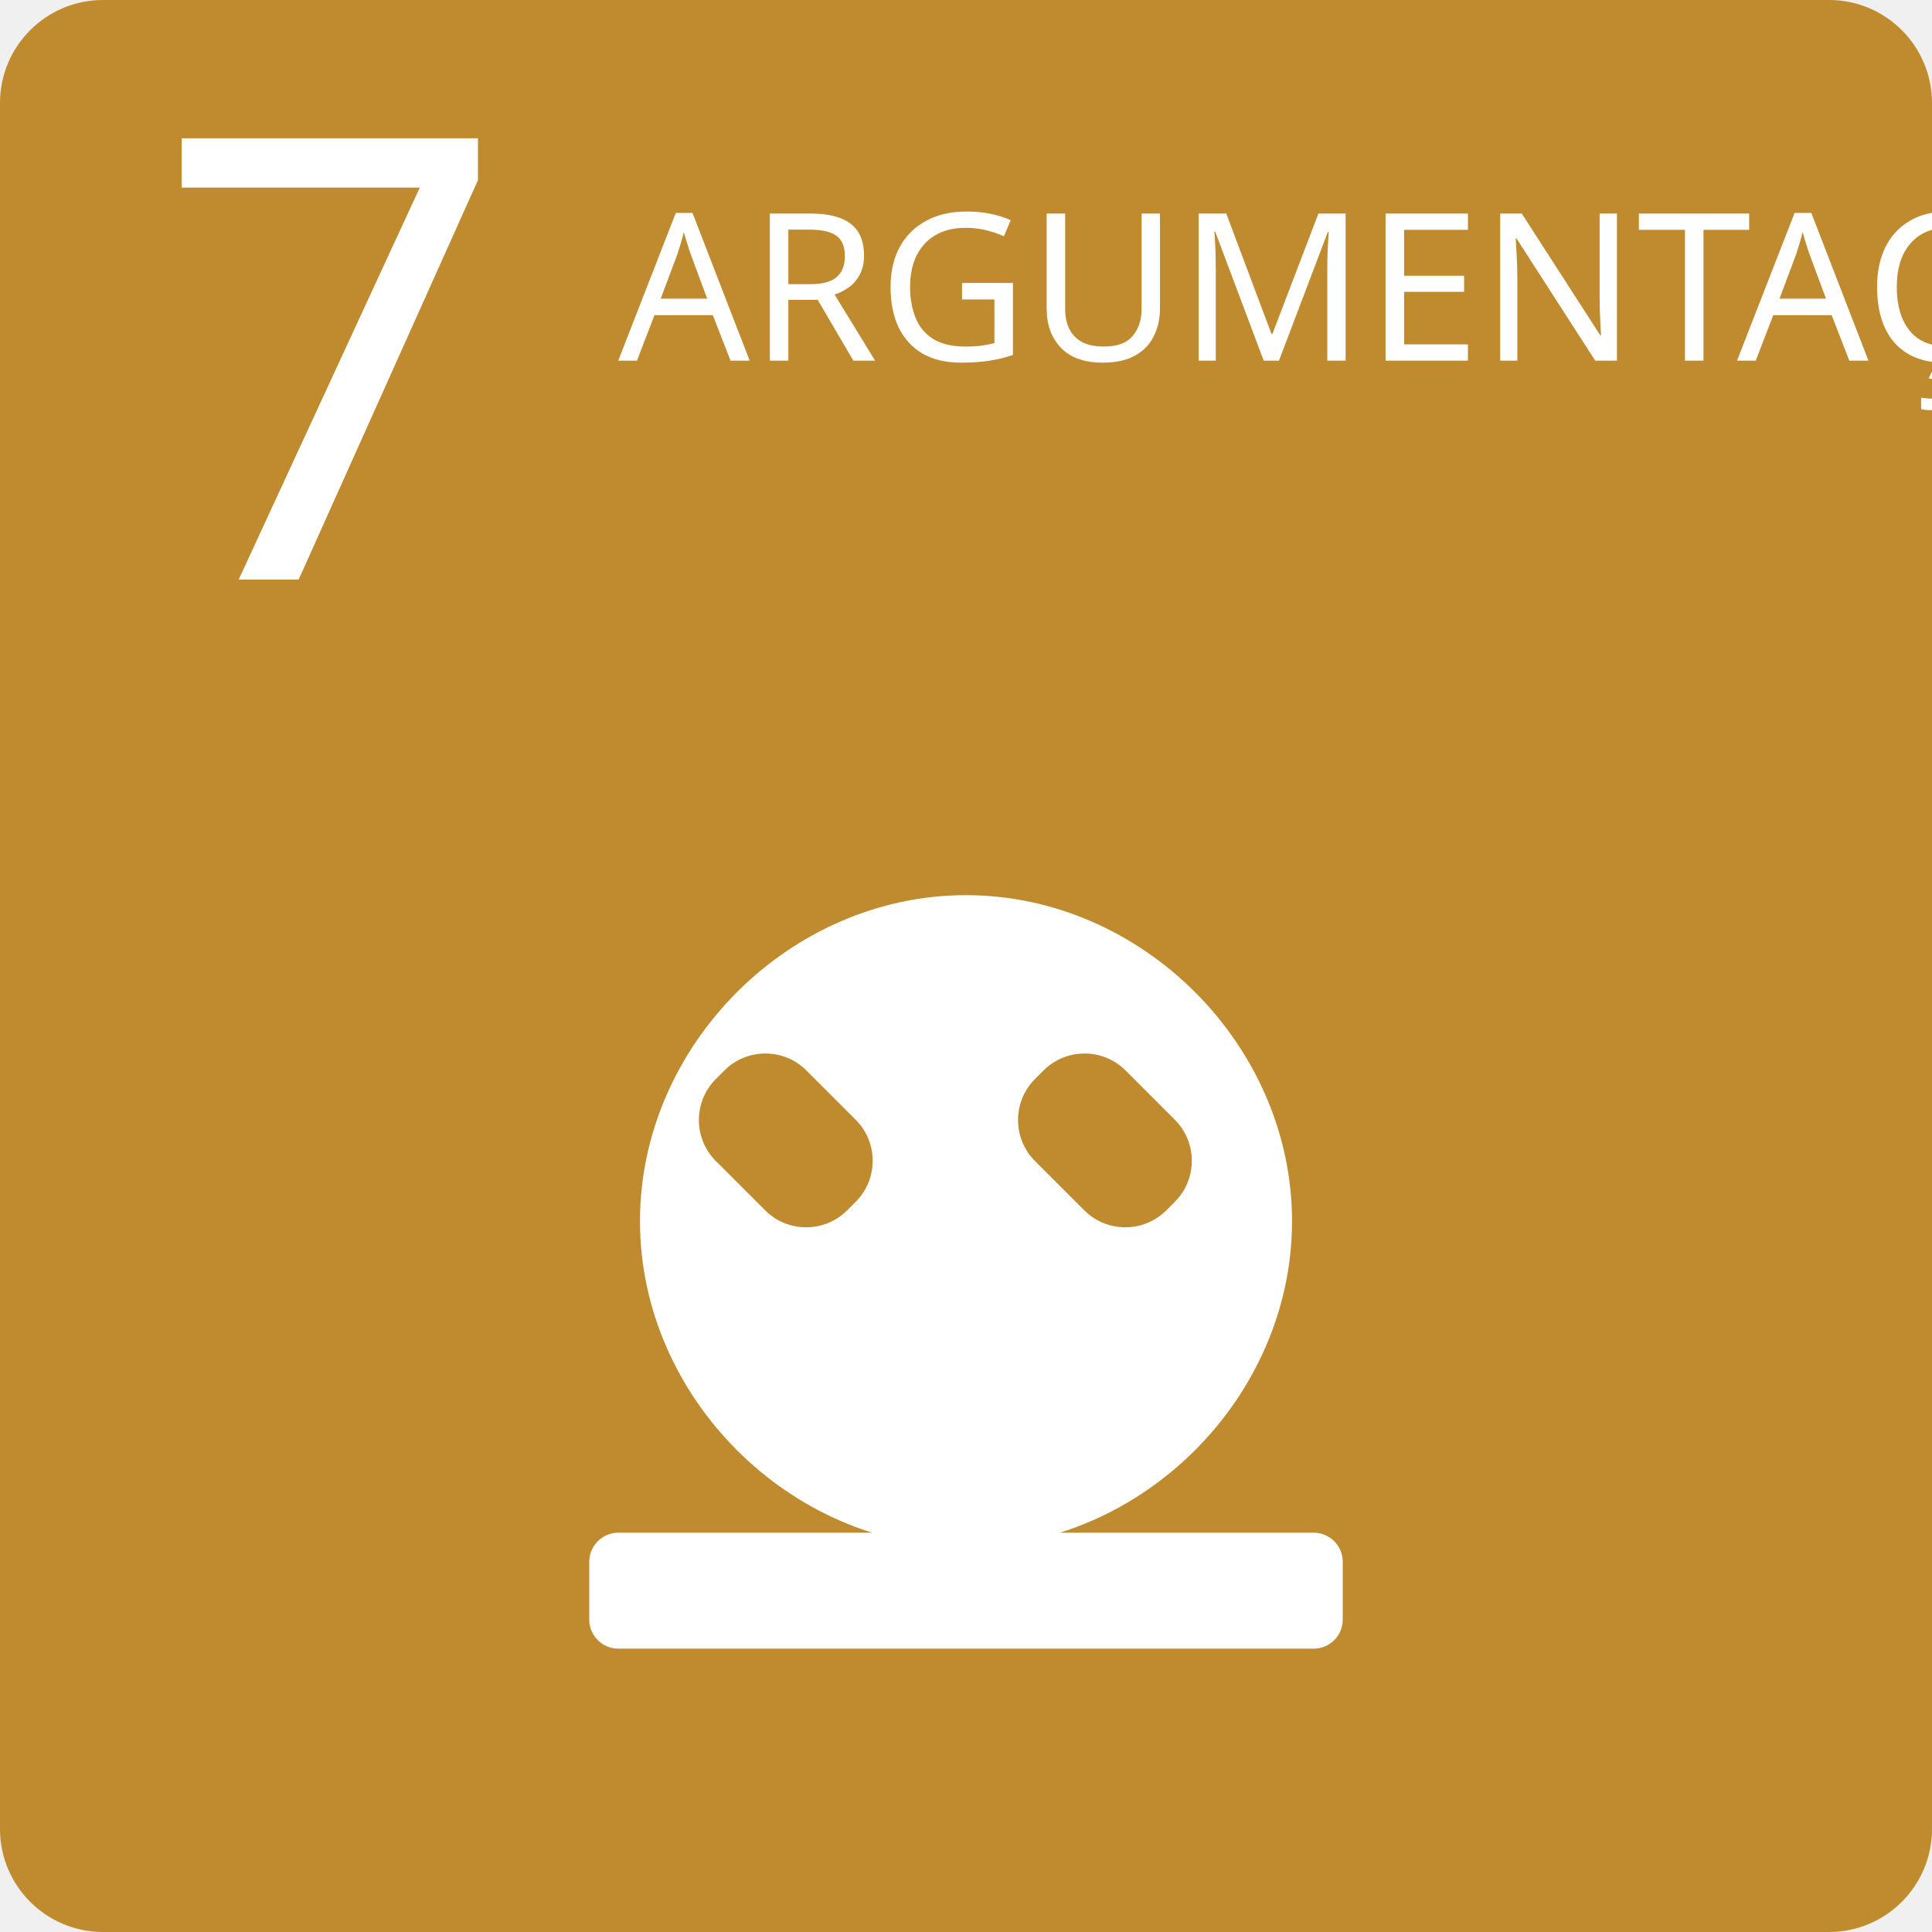
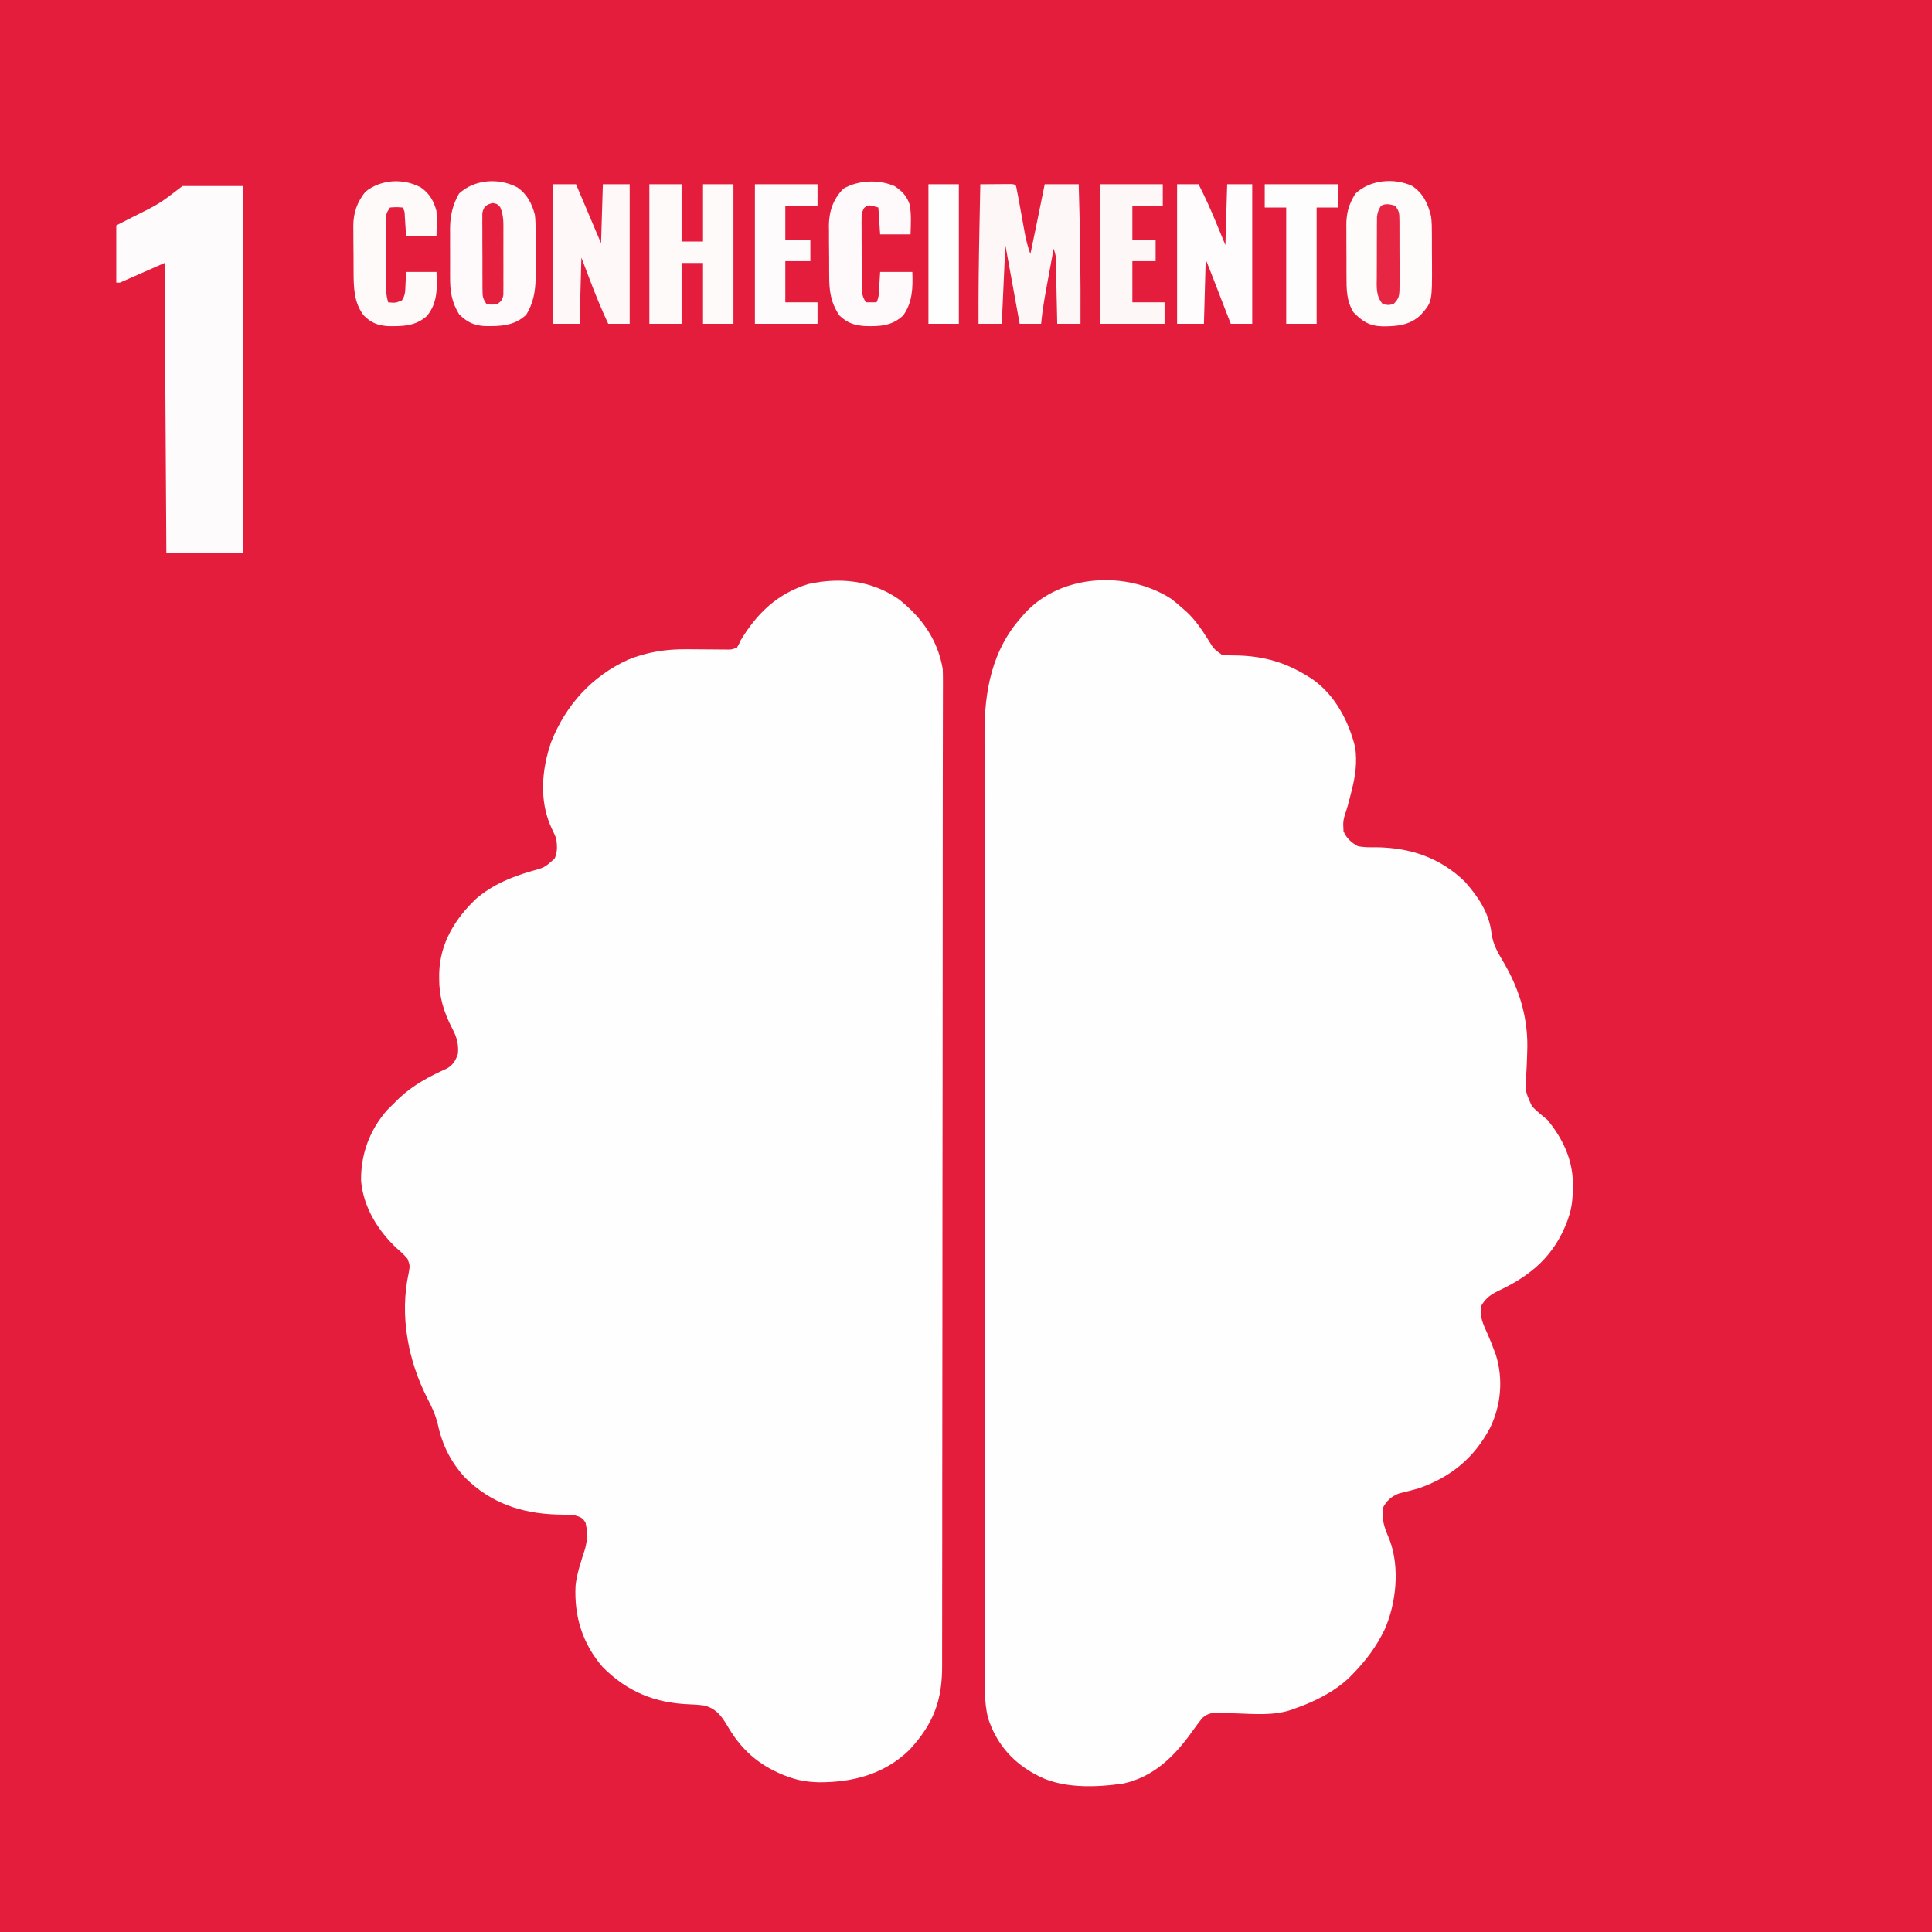
- <svg xmlns="http://www.w3.org/2000/svg" width="150" height="150" viewBox="0 0 150 150">
-   <rect width="100%" height="100%" rx="8" fill="#bf8b2e" />
-   <text x="12" y="45" font-family="Oswald, sans-serif" font-size="48" fill="white">7</text>
-   <text x="48" y="28" font-family="Oswald, sans-serif" font-size="16" fill="white" text-transform="uppercase">ARGUMENTAÇÃO</text>
-   <svg x="39" y="65" width="72" height="72" viewBox="0 0 512 512">
-     <path fill="white" d="M448 384H64c-8.8 0-16 7.2-16 16v32c0 8.8 7.2 16 16 16h384c8.8 0 16-7.2 16-16v-32c0-8.8-7.2-16-16-16zM256 32C158.8 32 76 114.8 76 212s82.8 180 180 180 180-82.8 180-180S353.2 32 256 32zm-88.1 96.8l27.2 27.2c12.5 12.5 12.5 32.8 0 45.3l-4.7 4.7c-12.5 12.5-32.8 12.5-45.3 0l-27.2-27.2c-12.5-12.5-12.5-32.8 0-45.3l4.7-4.7c12.5-12.5 32.8-12.5 45.3 0zm176.2 0l27.2 27.2c12.5 12.5 12.5 32.8 0 45.3l-4.7 4.7c-12.5 12.5-32.8 12.5-45.3 0l-27.2-27.2c-12.5-12.5-12.5-32.8 0-45.3l4.7-4.7c12.5-12.5 32.8-12.5 45.3 0z" />
-   </svg>
+ <svg xmlns="http://www.w3.org/2000/svg" version="1.1" width="1080" height="1080">
+   <path d="M0 0 C356.4 0 712.8 0 1080 0 C1080 356.4 1080 712.8 1080 1080 C723.6 1080 367.2 1080 0 1080 C0 723.6 0 367.2 0 0 Z " fill="#E51D3C" transform="translate(0,0)" />
+   <path d="M0 0 C2.236 1.685 4.319 3.45 6.391 5.332 C7.042 5.891 7.693 6.451 8.363 7.027 C13.517 11.761 17.2 17.246 20.89 23.141 C23.866 28.041 23.866 28.041 28.391 31.332 C31.493 31.729 34.578 31.742 37.703 31.77 C52.15 32.226 63.98 35.646 76.391 43.332 C77.14 43.794 77.889 44.255 78.66 44.73 C91.549 53.527 99.318 68.397 102.98 83.223 C104.084 91.586 103.109 98.957 101.016 107.082 C100.794 107.988 100.572 108.894 100.344 109.828 C99.43 113.511 98.47 117.103 97.23 120.691 C96.403 123.294 96.127 125.124 96.328 127.832 C96.358 128.544 96.387 129.255 96.418 129.988 C98.049 133.918 100.704 136.266 104.391 138.332 C107.907 139.076 111.307 139.025 114.891 138.957 C133.904 139.23 150.551 144.804 164.391 158.332 C171.772 166.735 177.876 175.731 179.141 187.02 C179.988 193.324 182.66 197.819 185.857 203.187 C195.084 218.785 199.911 235.458 199.102 253.578 C199.019 255.864 198.94 258.15 198.862 260.436 C198.798 261.991 198.716 263.545 198.616 265.098 C197.808 274.988 197.808 274.988 201.748 283.704 C204.406 286.513 207.409 288.874 210.391 291.332 C218.999 301.703 224.818 314.111 224.641 327.707 C224.63 328.833 224.63 328.833 224.62 329.983 C224.521 335.315 224.11 340.251 222.391 345.332 C222.123 346.126 221.854 346.92 221.578 347.738 C214.534 366.756 201.758 378.03 183.828 386.52 C178.999 388.866 176.078 390.63 173.391 395.332 C172.206 401.253 174.667 405.875 177.016 411.199 C178.321 414.174 179.512 417.161 180.641 420.207 C180.955 421.05 181.27 421.893 181.594 422.762 C185.785 436.28 184.495 450.852 178.375 463.467 C169.462 480.355 156.391 491.061 138.391 497.332 C134.778 498.329 131.167 499.281 127.52 500.145 C123.29 501.75 120.428 504.258 118.391 508.332 C117.624 515.104 119.557 519.966 122.199 526.184 C127.999 541.51 125.919 561.641 119.379 576.324 C114.736 585.915 108.854 593.738 101.391 601.332 C100.777 601.959 100.163 602.585 99.531 603.23 C91.169 611.128 80.177 616.592 69.391 620.332 C68.304 620.741 68.304 620.741 67.196 621.157 C57.177 624.454 46.795 623.467 36.399 623.12 C33.868 623.041 31.337 622.994 28.805 622.949 C28.034 622.914 27.263 622.879 26.469 622.842 C22.422 622.786 20.667 623.107 17.485 625.697 C15.45 628.258 13.501 630.829 11.641 633.52 C1.824 647.211 -9.65 658.563 -26.609 662.332 C-42.226 664.586 -61.544 665.326 -75.609 657.332 C-76.601 656.793 -76.601 656.793 -77.613 656.242 C-89.657 649.242 -97.821 639.25 -102.193 626.004 C-104.698 616.492 -104.029 606.491 -104.004 596.732 C-104.009 594.411 -104.015 592.089 -104.022 589.767 C-104.039 583.4 -104.036 577.033 -104.031 570.666 C-104.027 564.5 -104.04 558.335 -104.051 552.169 C-104.076 538.002 -104.081 523.836 -104.079 509.67 C-104.077 498.725 -104.081 487.781 -104.089 476.837 C-104.09 475.263 -104.091 473.689 -104.092 472.115 C-104.092 471.334 -104.093 470.553 -104.093 469.748 C-104.094 468.574 -104.094 468.574 -104.095 467.376 C-104.096 466.592 -104.096 465.808 -104.097 465 C-104.111 442.952 -104.119 420.904 -104.115 398.855 C-104.115 398.025 -104.114 397.194 -104.114 396.338 C-104.113 392.126 -104.112 387.915 -104.112 383.704 C-104.111 382.45 -104.111 382.45 -104.111 381.17 C-104.111 379.479 -104.11 377.788 -104.11 376.097 C-104.104 349.799 -104.119 323.501 -104.151 297.203 C-104.187 267.636 -104.207 238.069 -104.202 208.501 C-104.201 205.345 -104.201 202.188 -104.201 199.032 C-104.2 198.255 -104.2 197.478 -104.2 196.677 C-104.199 184.972 -104.211 173.266 -104.23 161.561 C-104.251 148.236 -104.255 134.912 -104.235 121.588 C-104.226 114.794 -104.225 108.001 -104.246 101.208 C-104.265 94.978 -104.26 88.748 -104.237 82.519 C-104.233 80.276 -104.237 78.033 -104.251 75.79 C-104.386 51.931 -100.131 28.62 -83.609 10.332 C-83.041 9.66 -82.472 8.989 -81.887 8.297 C-61.647 -14.006 -24.626 -15.742 0 0 Z " fill="#FEFEFE" transform="translate(654.6094,334.668)" />
+   <path d="M0 0 C12.852 10.14 21.867 22.686 24.629 39.074 C24.714 41.131 24.747 43.19 24.743 45.248 C24.743 46.502 24.743 47.757 24.743 49.049 C24.738 50.442 24.733 51.836 24.728 53.229 C24.726 54.717 24.725 56.205 24.724 57.693 C24.721 60.948 24.715 64.204 24.707 67.459 C24.693 72.819 24.686 78.18 24.68 83.541 C24.674 89.408 24.666 95.274 24.657 101.141 C24.632 116.206 24.622 131.271 24.621 146.336 C24.62 148.612 24.62 150.888 24.62 153.164 C24.619 156.646 24.619 160.128 24.618 163.61 C24.613 198.423 24.591 233.235 24.555 268.048 C24.554 268.735 24.553 269.422 24.552 270.129 C24.537 284.938 24.52 299.747 24.502 314.556 C24.493 321.72 24.485 328.884 24.476 336.048 C24.475 336.76 24.475 337.473 24.474 338.206 C24.446 361.479 24.436 384.751 24.433 408.023 C24.43 432.138 24.411 456.253 24.372 480.369 C24.366 483.771 24.361 487.172 24.355 490.574 C24.354 491.243 24.353 491.912 24.352 492.602 C24.335 503.977 24.338 515.352 24.345 526.727 C24.351 536.801 24.338 546.874 24.31 556.947 C24.295 562.748 24.288 568.549 24.302 574.349 C24.315 579.662 24.306 584.974 24.277 590.287 C24.271 592.202 24.274 594.117 24.285 596.032 C24.395 615.514 19.479 628.725 6.004 643.262 C-7.969 656.825 -25.451 661.44 -44.428 661.379 C-50.775 661.247 -56.422 660.382 -62.371 658.074 C-63.496 657.657 -63.496 657.657 -64.645 657.23 C-78.387 651.637 -88.034 643.017 -95.496 630.262 C-98.884 624.543 -101.852 620.276 -108.574 618.488 C-111.467 618.06 -114.325 617.895 -117.245 617.785 C-136.308 617.04 -151.668 610.777 -165.371 597.074 C-176.778 583.971 -181.507 568.579 -180.62 551.383 C-179.871 544.425 -177.473 537.717 -175.371 531.074 C-173.956 526.071 -173.854 521.237 -175.059 516.199 C-176.859 513.285 -178.07 513.044 -181.371 512.074 C-184.639 511.787 -187.905 511.757 -191.184 511.699 C-211.014 511.018 -227.921 505.351 -242.336 491.137 C-250.249 482.549 -255.116 472.903 -257.559 461.574 C-258.804 456.342 -260.779 451.934 -263.246 447.199 C-274.261 425.894 -279.092 400.524 -273.934 376.762 C-273.159 372.61 -273.159 372.61 -274.551 368.758 C-276.359 366.64 -278.245 364.871 -280.371 363.074 C-290.998 353.238 -299.343 339.751 -300.539 325.004 C-300.68 310.209 -295.74 296.74 -285.934 285.574 C-284.437 284.05 -282.917 282.548 -281.371 281.074 C-280.662 280.369 -279.953 279.664 -279.223 278.938 C-271.444 271.566 -262.137 266.696 -252.43 262.312 C-248.982 260.239 -247.625 257.837 -246.371 254.074 C-245.903 248.469 -247.125 244.647 -249.684 239.762 C-254.368 230.657 -256.948 222.128 -256.871 211.824 C-256.861 210.453 -256.861 210.453 -256.852 209.055 C-256.406 192.389 -248.055 178.724 -236.121 167.391 C-226.775 159.519 -216.914 155.458 -205.371 152.074 C-197.988 150.062 -197.988 150.062 -192.371 145.074 C-190.625 141.582 -190.927 137.893 -191.371 134.074 C-192.2 131.793 -193.224 129.679 -194.281 127.496 C-201.051 112.453 -199.534 95.119 -194.27 79.887 C-186.096 59.215 -171.581 43.15 -151.325 33.883 C-140.888 29.562 -129.72 27.873 -118.477 28.012 C-117.406 28.017 -117.406 28.017 -116.313 28.023 C-114.061 28.035 -111.81 28.054 -109.559 28.074 C-106.573 28.101 -103.587 28.121 -100.602 28.137 C-99.286 28.148 -97.97 28.16 -96.614 28.172 C-93.357 28.229 -93.357 28.229 -90.371 27.074 C-89.334 25.3 -89.334 25.3 -88.371 23.074 C-79.171 7.829 -67.772 -3.108 -50.531 -8.453 C-32.681 -12.359 -15.313 -10.521 0 0 Z " fill="#FEFEFE" transform="translate(502.3711,334.9258)" />
+   <path d="M0 0 C11.22 0 22.44 0 34 0 C34 67.65 34 135.3 34 205 C19.81 205 5.62 205 -9 205 C-9.33 151.54 -9.66 98.08 -10 43 C-22.375 48.445 -22.375 48.445 -35 54 C-35.66 54 -36.32 54 -37 54 C-37 43.44 -37 32.88 -37 22 C-33.844 20.391 -30.689 18.782 -27.438 17.125 C-12.84 9.887 -12.84 9.887 0 0 Z " fill="#FEFBFC" transform="translate(102,104)" />
+   <path d="M0 0 C3.146 -0.029 6.292 -0.047 9.438 -0.062 C10.335 -0.071 11.233 -0.079 12.158 -0.088 C13.012 -0.091 13.866 -0.094 14.746 -0.098 C15.932 -0.106 15.932 -0.106 17.142 -0.114 C19 0 19 0 20 1 C20.489 3.287 20.926 5.585 21.34 7.887 C21.467 8.581 21.594 9.276 21.725 9.992 C22.269 12.97 22.805 15.95 23.341 18.93 C23.733 21.104 24.13 23.277 24.527 25.449 C24.645 26.115 24.763 26.781 24.884 27.467 C25.614 31.448 26.632 35.191 28 39 C28.818 35.053 29.636 31.106 30.454 27.159 C30.731 25.821 31.008 24.483 31.286 23.145 C32.884 15.435 34.467 7.723 36 0 C42.27 0 48.54 0 55 0 C55.795 26.008 56.139 51.98 56 78 C51.71 78 47.42 78 43 78 C42.975 76.799 42.95 75.598 42.924 74.36 C42.83 69.913 42.73 65.467 42.628 61.02 C42.584 59.094 42.543 57.167 42.503 55.241 C42.445 52.475 42.381 49.71 42.316 46.945 C42.3 46.081 42.283 45.216 42.266 44.325 C42.278 40.026 42.278 40.026 41 36 C40.16 40.534 39.324 45.069 38.491 49.605 C38.208 51.144 37.924 52.683 37.639 54.222 C36.174 62.125 34.72 69.986 34 78 C30.04 78 26.08 78 22 78 C19.36 63.48 16.72 48.96 14 34 C13.34 48.52 12.68 63.04 12 78 C7.71 78 3.42 78 -1 78 C-1.072 60.493 -0.852 43.003 -0.5 25.5 C-0.452 23.008 -0.403 20.516 -0.355 18.023 C-0.239 12.016 -0.121 6.008 0 0 Z " fill="#FEF7F8" transform="translate(548,103)" />
+   <path d="M0 0 C5.492 3.77 8.121 8.976 9.832 15.258 C10.232 18.544 10.254 21.786 10.23 25.094 C10.233 26.013 10.236 26.933 10.239 27.88 C10.241 29.814 10.236 31.749 10.223 33.684 C10.207 36.618 10.223 39.55 10.242 42.484 C10.24 44.375 10.236 46.266 10.23 48.156 C10.24 49.452 10.24 49.452 10.249 50.774 C10.166 58.062 8.885 64.93 5.02 71.195 C-1.721 77.551 -9.652 77.705 -18.453 77.539 C-24.57 77.076 -28.148 75.223 -32.48 71.008 C-36.769 64.02 -37.62 57.976 -37.566 49.949 C-37.569 48.983 -37.572 48.017 -37.575 47.021 C-37.577 44.989 -37.572 42.956 -37.559 40.923 C-37.543 37.833 -37.559 34.744 -37.578 31.654 C-37.576 29.669 -37.572 27.684 -37.566 25.699 C-37.572 24.786 -37.579 23.874 -37.585 22.933 C-37.507 15.779 -36.14 9.672 -32.543 3.445 C-23.882 -4.532 -10.322 -5.477 0 0 Z " fill="#FEF9FA" transform="translate(289.168,104.7422)" />
+   <path d="M0 0 C6.291 4.121 8.942 9.998 10.676 17.098 C11.069 20.333 11.121 23.521 11.109 26.777 C11.115 27.671 11.12 28.564 11.125 29.485 C11.132 31.362 11.13 33.239 11.122 35.117 C11.113 37.959 11.142 40.799 11.174 43.641 C11.258 64.842 11.258 64.842 4.955 72.072 C-1.139 77.924 -8.228 78.533 -16.341 78.536 C-23.9 78.338 -27.554 75.868 -32.699 70.723 C-36.681 64.29 -36.632 57.73 -36.625 50.379 C-36.629 49.362 -36.634 48.345 -36.638 47.298 C-36.644 45.157 -36.644 43.015 -36.64 40.874 C-36.637 37.608 -36.66 34.343 -36.686 31.078 C-36.688 28.991 -36.689 26.904 -36.688 24.816 C-36.697 23.846 -36.706 22.876 -36.715 21.877 C-36.668 14.872 -35.343 10.436 -31.699 4.41 C-23.69 -3.388 -10.074 -4.638 0 0 Z " fill="#FEFBFB" transform="translate(789.3242,103.9023)" />
+   <path d="M0 0 C5.94 0 11.88 0 18 0 C18 10.56 18 21.12 18 32 C21.96 32 25.92 32 30 32 C30 21.44 30 10.88 30 0 C35.61 0 41.22 0 47 0 C47 25.74 47 51.48 47 78 C41.39 78 35.78 78 30 78 C30 66.78 30 55.56 30 44 C26.04 44 22.08 44 18 44 C18 55.22 18 66.44 18 78 C12.06 78 6.12 78 0 78 C0 52.26 0 26.52 0 0 Z " fill="#FEFAFA" transform="translate(363,103)" />
+   <path d="M0 0 C4.29 0 8.58 0 13 0 C17.62 10.89 22.24 21.78 27 33 C27.33 22.11 27.66 11.22 28 0 C32.95 0 37.9 0 43 0 C43 25.74 43 51.48 43 78 C39.04 78 35.08 78 31 78 C27.213 69.886 23.86 61.683 20.688 53.312 C19.141 49.249 17.594 45.186 16 41 C15.67 53.21 15.34 65.42 15 78 C10.05 78 5.1 78 0 78 C0 52.26 0 26.52 0 0 Z " fill="#FEF8F9" transform="translate(309,103)" />
+   <path d="M0 0 C3.96 0 7.92 0 12 0 C15.814 7.408 19.152 14.918 22.312 22.625 C23.859 26.379 25.406 30.133 27 34 C27.33 22.78 27.66 11.56 28 0 C32.62 0 37.24 0 42 0 C42 25.74 42 51.48 42 78 C38.04 78 34.08 78 30 78 C29.647 77.087 29.294 76.174 28.93 75.234 C27.615 71.832 26.299 68.431 24.983 65.03 C24.414 63.561 23.846 62.091 23.278 60.622 C22.459 58.504 21.64 56.387 20.82 54.27 C20.442 53.291 20.442 53.291 20.056 52.293 C18.725 48.853 17.37 45.425 16 42 C15.67 53.88 15.34 65.76 15 78 C10.05 78 5.1 78 0 78 C0 52.26 0 26.52 0 0 Z " fill="#FEFCFC" transform="translate(658,103)" />
+   <path d="M0 0 C4.921 3.392 7.288 7.514 8.836 13.266 C9.087 17.95 8.925 22.569 8.836 27.266 C3.226 27.266 -2.384 27.266 -8.164 27.266 C-8.392 23.685 -8.62 20.104 -8.848 16.523 C-8.956 13.383 -8.956 13.383 -10.164 11.266 C-13.58 11.015 -13.58 11.015 -17.164 11.266 C-19.27 14.424 -19.413 15.161 -19.407 18.765 C-19.41 19.673 -19.413 20.581 -19.416 21.516 C-19.409 22.495 -19.402 23.473 -19.395 24.48 C-19.394 25.488 -19.394 26.495 -19.393 27.533 C-19.39 29.664 -19.382 31.795 -19.37 33.926 C-19.352 37.187 -19.349 40.448 -19.35 43.709 C-19.345 45.779 -19.339 47.848 -19.332 49.918 C-19.331 50.894 -19.33 51.87 -19.329 52.876 C-19.322 53.787 -19.316 54.698 -19.309 55.636 C-19.304 56.835 -19.304 56.835 -19.298 58.058 C-19.165 60.245 -18.767 62.164 -18.164 64.266 C-14.14 64.636 -14.14 64.636 -10.508 63.203 C-8.477 60.275 -8.638 57.596 -8.477 54.078 C-8.373 51.83 -8.27 49.582 -8.164 47.266 C-2.554 47.266 3.056 47.266 8.836 47.266 C9.218 56.253 9.526 64.679 3.445 71.922 C-2.936 77.698 -10.358 77.71 -18.523 77.574 C-24.128 77.099 -27.703 75.714 -31.68 71.758 C-37.321 64.788 -37.478 55.896 -37.5 47.297 C-37.507 46.377 -37.513 45.456 -37.52 44.508 C-37.53 42.575 -37.535 40.642 -37.535 38.709 C-37.539 35.773 -37.575 32.838 -37.613 29.902 C-37.619 28.013 -37.623 26.124 -37.625 24.234 C-37.639 23.368 -37.654 22.503 -37.669 21.61 C-37.613 14.133 -35.553 8.236 -30.852 2.391 C-22.137 -4.5 -9.892 -5.222 0 0 Z " fill="#FEFAFA" transform="translate(235.1641,104.7344)" />
+   <path d="M0 0 C4.296 2.809 6.912 5.516 8.543 10.465 C9.529 15.936 9.16 21.465 9 27 C3.39 27 -2.22 27 -8 27 C-8.33 22.05 -8.66 17.1 -9 12 C-14.497 10.405 -14.497 10.405 -16.852 12.151 C-18.289 14.465 -18.374 15.873 -18.372 18.592 C-18.379 19.519 -18.385 20.447 -18.391 21.403 C-18.382 22.403 -18.373 23.403 -18.363 24.434 C-18.364 25.463 -18.364 26.493 -18.365 27.553 C-18.362 29.731 -18.353 31.909 -18.336 34.087 C-18.313 37.421 -18.316 40.754 -18.322 44.088 C-18.317 46.203 -18.31 48.318 -18.301 50.434 C-18.302 51.432 -18.303 52.43 -18.304 53.458 C-18.289 54.854 -18.289 54.854 -18.275 56.279 C-18.268 57.505 -18.268 57.505 -18.261 58.755 C-17.974 61.22 -17.232 62.863 -16 65 C-14.02 65 -12.04 65 -10 65 C-8.479 61.959 -8.626 58.718 -8.438 55.375 C-8.293 52.941 -8.149 50.508 -8 48 C-2.06 48 3.88 48 10 48 C10.335 56.718 10.149 65.118 4.812 72.438 C-1.655 78.33 -8.214 78.498 -16.652 78.281 C-22.616 77.78 -26.372 76.555 -30.812 72.312 C-35.608 65.051 -36.467 58.79 -36.469 50.289 C-36.476 49.281 -36.484 48.273 -36.492 47.234 C-36.503 45.111 -36.505 42.988 -36.501 40.865 C-36.5 37.641 -36.542 34.419 -36.586 31.195 C-36.591 29.122 -36.594 27.049 -36.594 24.977 C-36.61 24.025 -36.627 23.074 -36.643 22.094 C-36.562 14.066 -34.237 7.32 -28.562 1.5 C-20.253 -3.364 -8.84 -3.789 0 0 Z " fill="#FEFAFB" transform="translate(500,104)" />
+   <path d="M0 0 C11.55 0 23.1 0 35 0 C35 3.96 35 7.92 35 12 C29.39 12 23.78 12 18 12 C18 18.27 18 24.54 18 31 C22.29 31 26.58 31 31 31 C31 34.96 31 38.92 31 43 C26.71 43 22.42 43 18 43 C18 50.59 18 58.18 18 66 C23.94 66 29.88 66 36 66 C36 69.96 36 73.92 36 78 C24.12 78 12.24 78 0 78 C0 52.26 0 26.52 0 0 Z " fill="#FEF7F8" transform="translate(615,103)" />
+   <path d="M0 0 C11.55 0 23.1 0 35 0 C35 3.96 35 7.92 35 12 C29.06 12 23.12 12 17 12 C17 18.27 17 24.54 17 31 C21.62 31 26.24 31 31 31 C31 34.96 31 38.92 31 43 C26.38 43 21.76 43 17 43 C17 50.59 17 58.18 17 66 C22.94 66 28.88 66 35 66 C35 69.96 35 73.92 35 78 C23.45 78 11.9 78 0 78 C0 52.26 0 26.52 0 0 Z " fill="#FEFBFC" transform="translate(422,103)" />
+   <path d="M0 0 C13.53 0 27.06 0 41 0 C41 4.29 41 8.58 41 13 C37.04 13 33.08 13 29 13 C29 34.45 29 55.9 29 78 C23.39 78 17.78 78 12 78 C12 56.55 12 35.1 12 13 C8.04 13 4.08 13 0 13 C0 8.71 0 4.42 0 0 Z " fill="#FEFDFD" transform="translate(707,103)" />
+   <path d="M0 0 C5.61 0 11.22 0 17 0 C17 25.74 17 51.48 17 78 C11.39 78 5.78 78 0 78 C0 52.26 0 26.52 0 0 Z " fill="#FEFEFE" transform="translate(519,103)" />
+   <path d="M0 0 C2.111 3.166 2.254 3.953 2.275 7.576 C2.284 8.5 2.294 9.425 2.304 10.378 C2.303 11.374 2.302 12.371 2.301 13.398 C2.305 14.426 2.309 15.453 2.314 16.511 C2.32 18.685 2.32 20.858 2.316 23.032 C2.313 26.355 2.336 29.677 2.361 33 C2.364 35.112 2.364 37.224 2.363 39.336 C2.372 40.329 2.382 41.322 2.391 42.345 C2.332 51.253 2.332 51.253 -1 55 C-4 55.625 -4 55.625 -7 55 C-10.998 50.465 -10.418 45.295 -10.363 39.59 C-10.364 38.585 -10.364 37.581 -10.365 36.546 C-10.362 34.427 -10.353 32.308 -10.336 30.189 C-10.313 26.946 -10.316 23.703 -10.322 20.459 C-10.317 18.398 -10.31 16.338 -10.301 14.277 C-10.302 13.307 -10.303 12.338 -10.304 11.338 C-10.294 10.434 -10.284 9.529 -10.275 8.597 C-10.27 7.804 -10.265 7.011 -10.261 6.194 C-9.966 3.718 -9.316 2.109 -8 0 C-5.068 -1.466 -3.117 -0.779 0 0 Z " fill="#E62643" transform="translate(780,115)" />
+   <path d="M0 0 C2.5 0.5 2.5 0.5 4.131 2.351 C6.153 7.003 5.928 11.362 5.898 16.383 C5.903 17.96 5.903 17.96 5.907 19.568 C5.909 21.786 5.904 24.003 5.891 26.22 C5.875 29.62 5.891 33.018 5.91 36.418 C5.908 38.573 5.904 40.728 5.898 42.883 C5.908 44.411 5.908 44.411 5.917 45.97 C5.907 46.915 5.898 47.859 5.888 48.833 C5.886 49.663 5.883 50.494 5.881 51.351 C5.408 54.017 4.66 54.904 2.5 56.5 C-0.562 56.875 -0.562 56.875 -3.5 56.5 C-5.659 53.262 -5.755 52.356 -5.775 48.617 C-5.784 47.626 -5.794 46.635 -5.804 45.614 C-5.803 44.545 -5.802 43.476 -5.801 42.375 C-5.805 41.277 -5.809 40.178 -5.814 39.046 C-5.82 36.723 -5.82 34.4 -5.816 32.076 C-5.813 28.514 -5.836 24.953 -5.861 21.391 C-5.864 19.135 -5.864 16.88 -5.863 14.625 C-5.872 13.556 -5.882 12.487 -5.891 11.386 C-5.885 10.395 -5.879 9.404 -5.872 8.383 C-5.873 7.51 -5.874 6.638 -5.874 5.739 C-5.257 2.047 -3.59 0.718 0 0 Z " fill="#E51F3E" transform="translate(275.5,113.5)" />
</svg>
